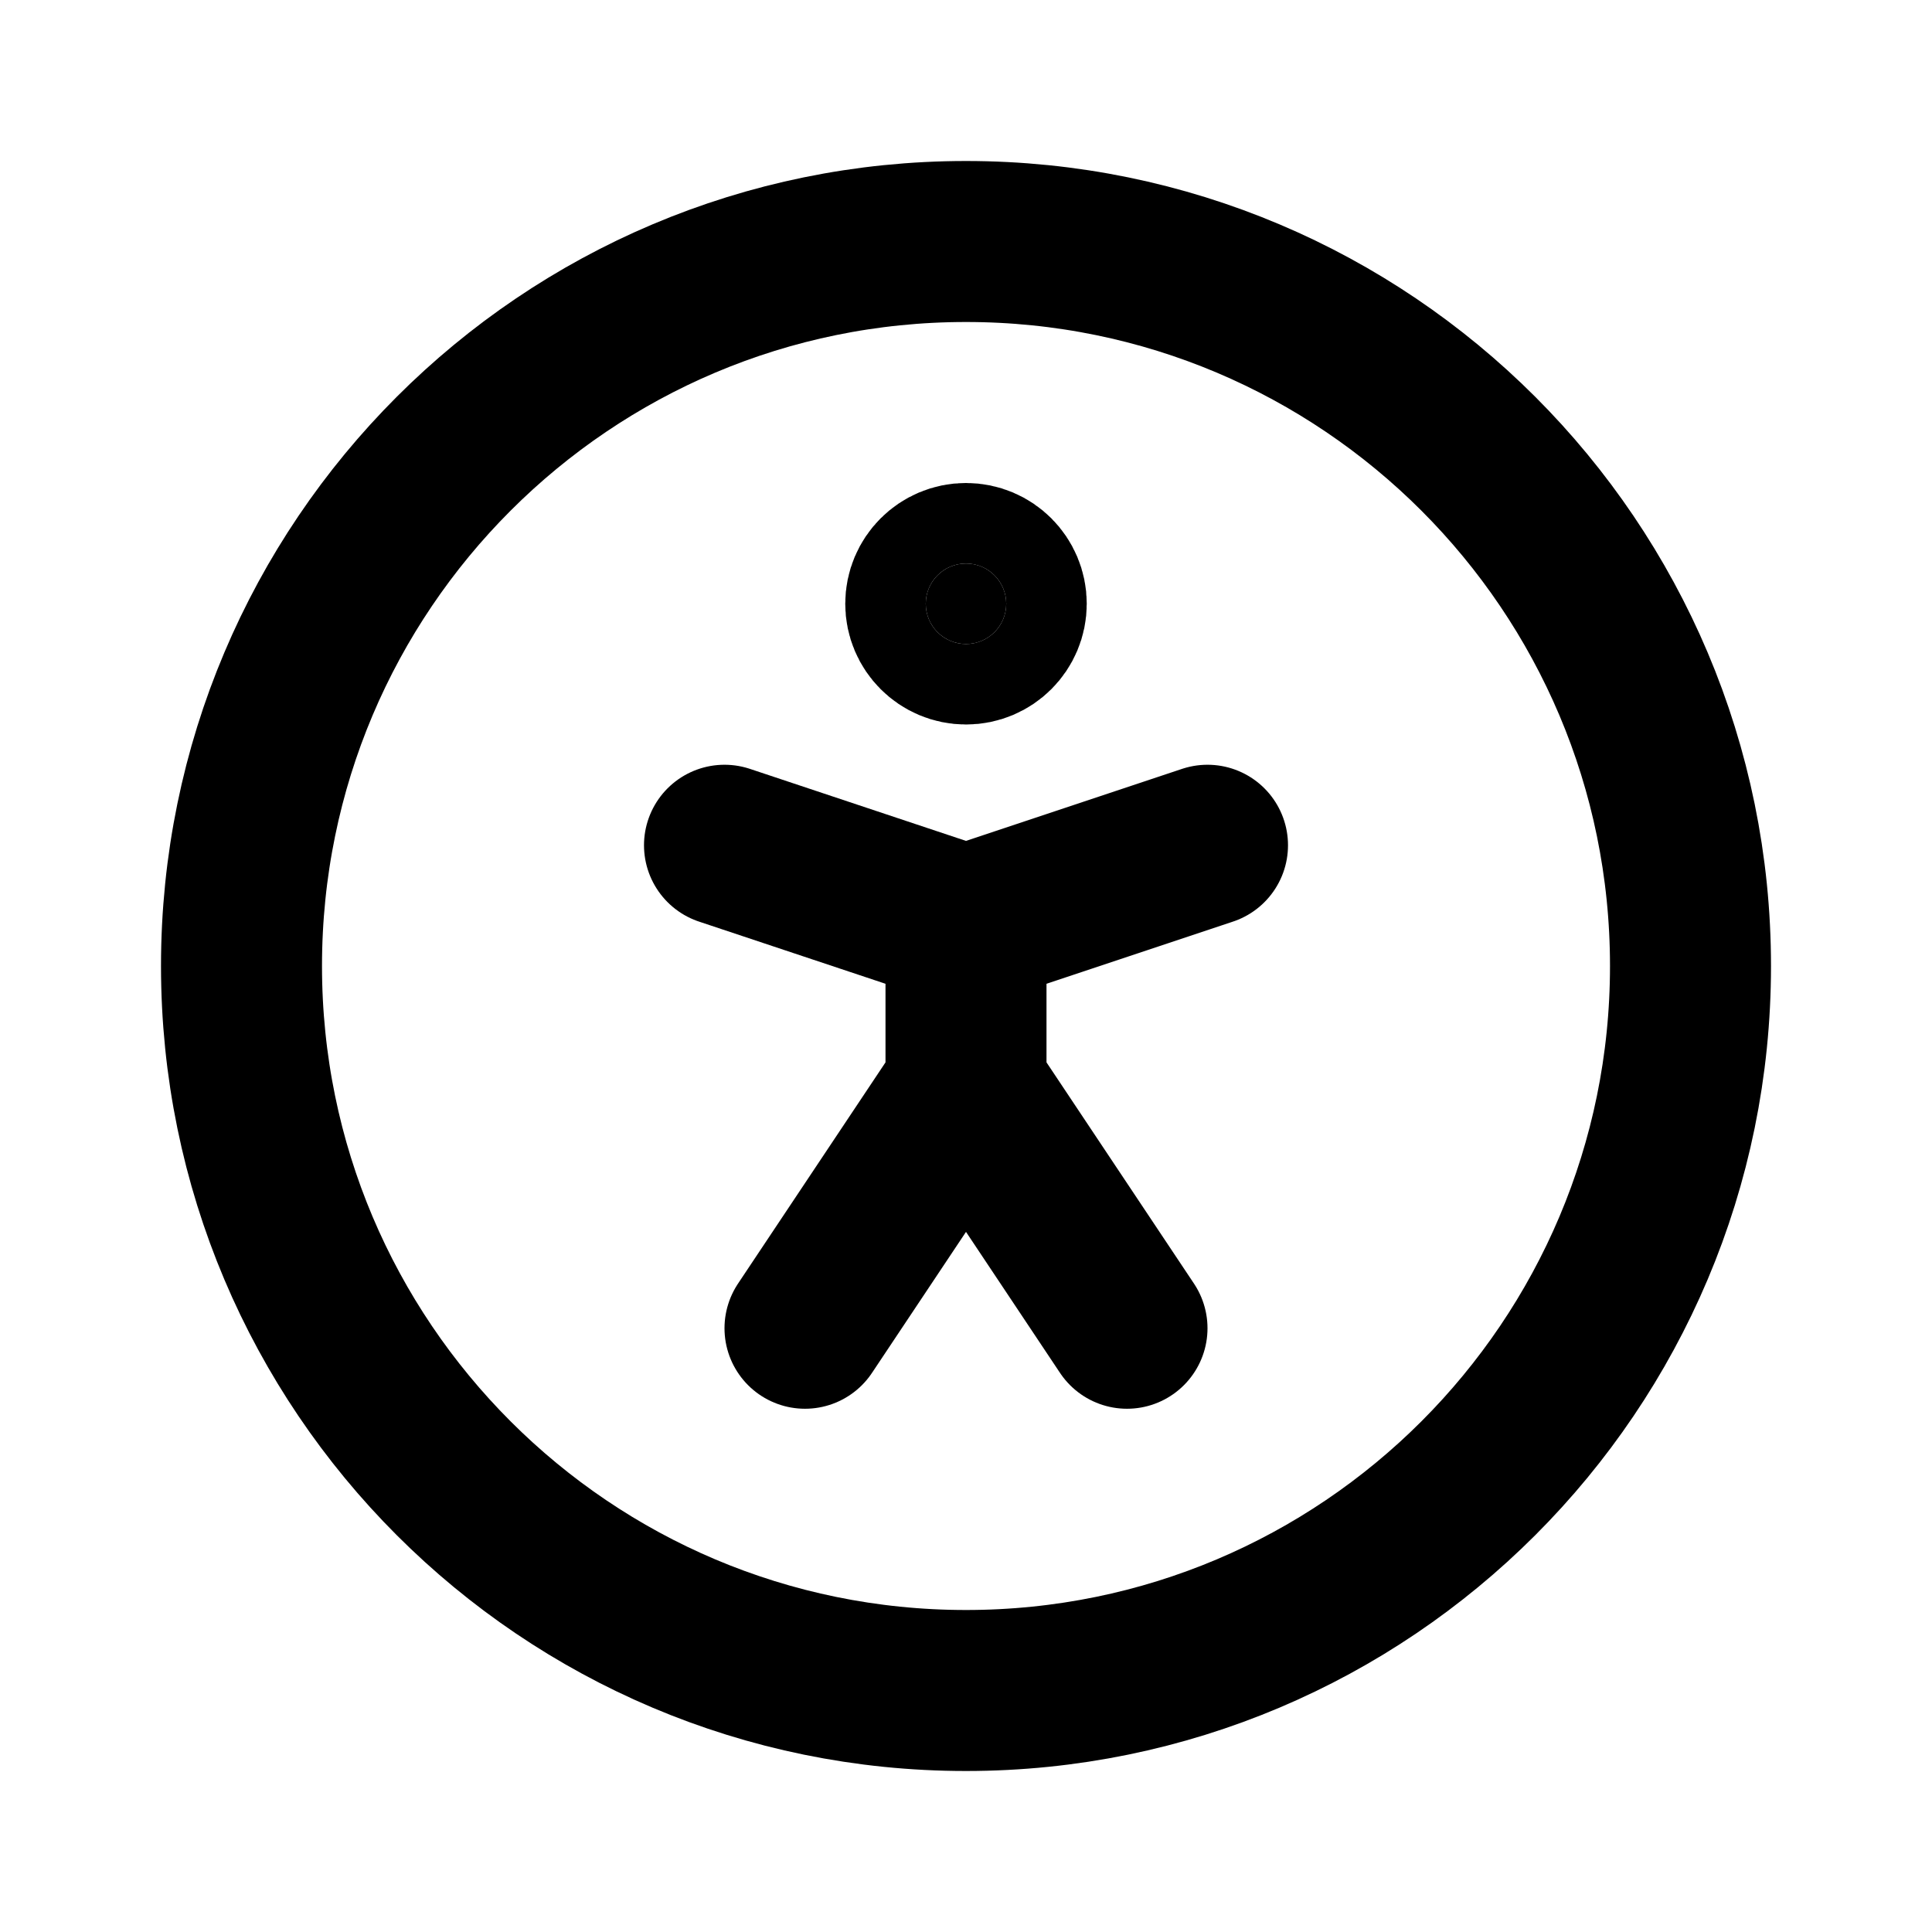
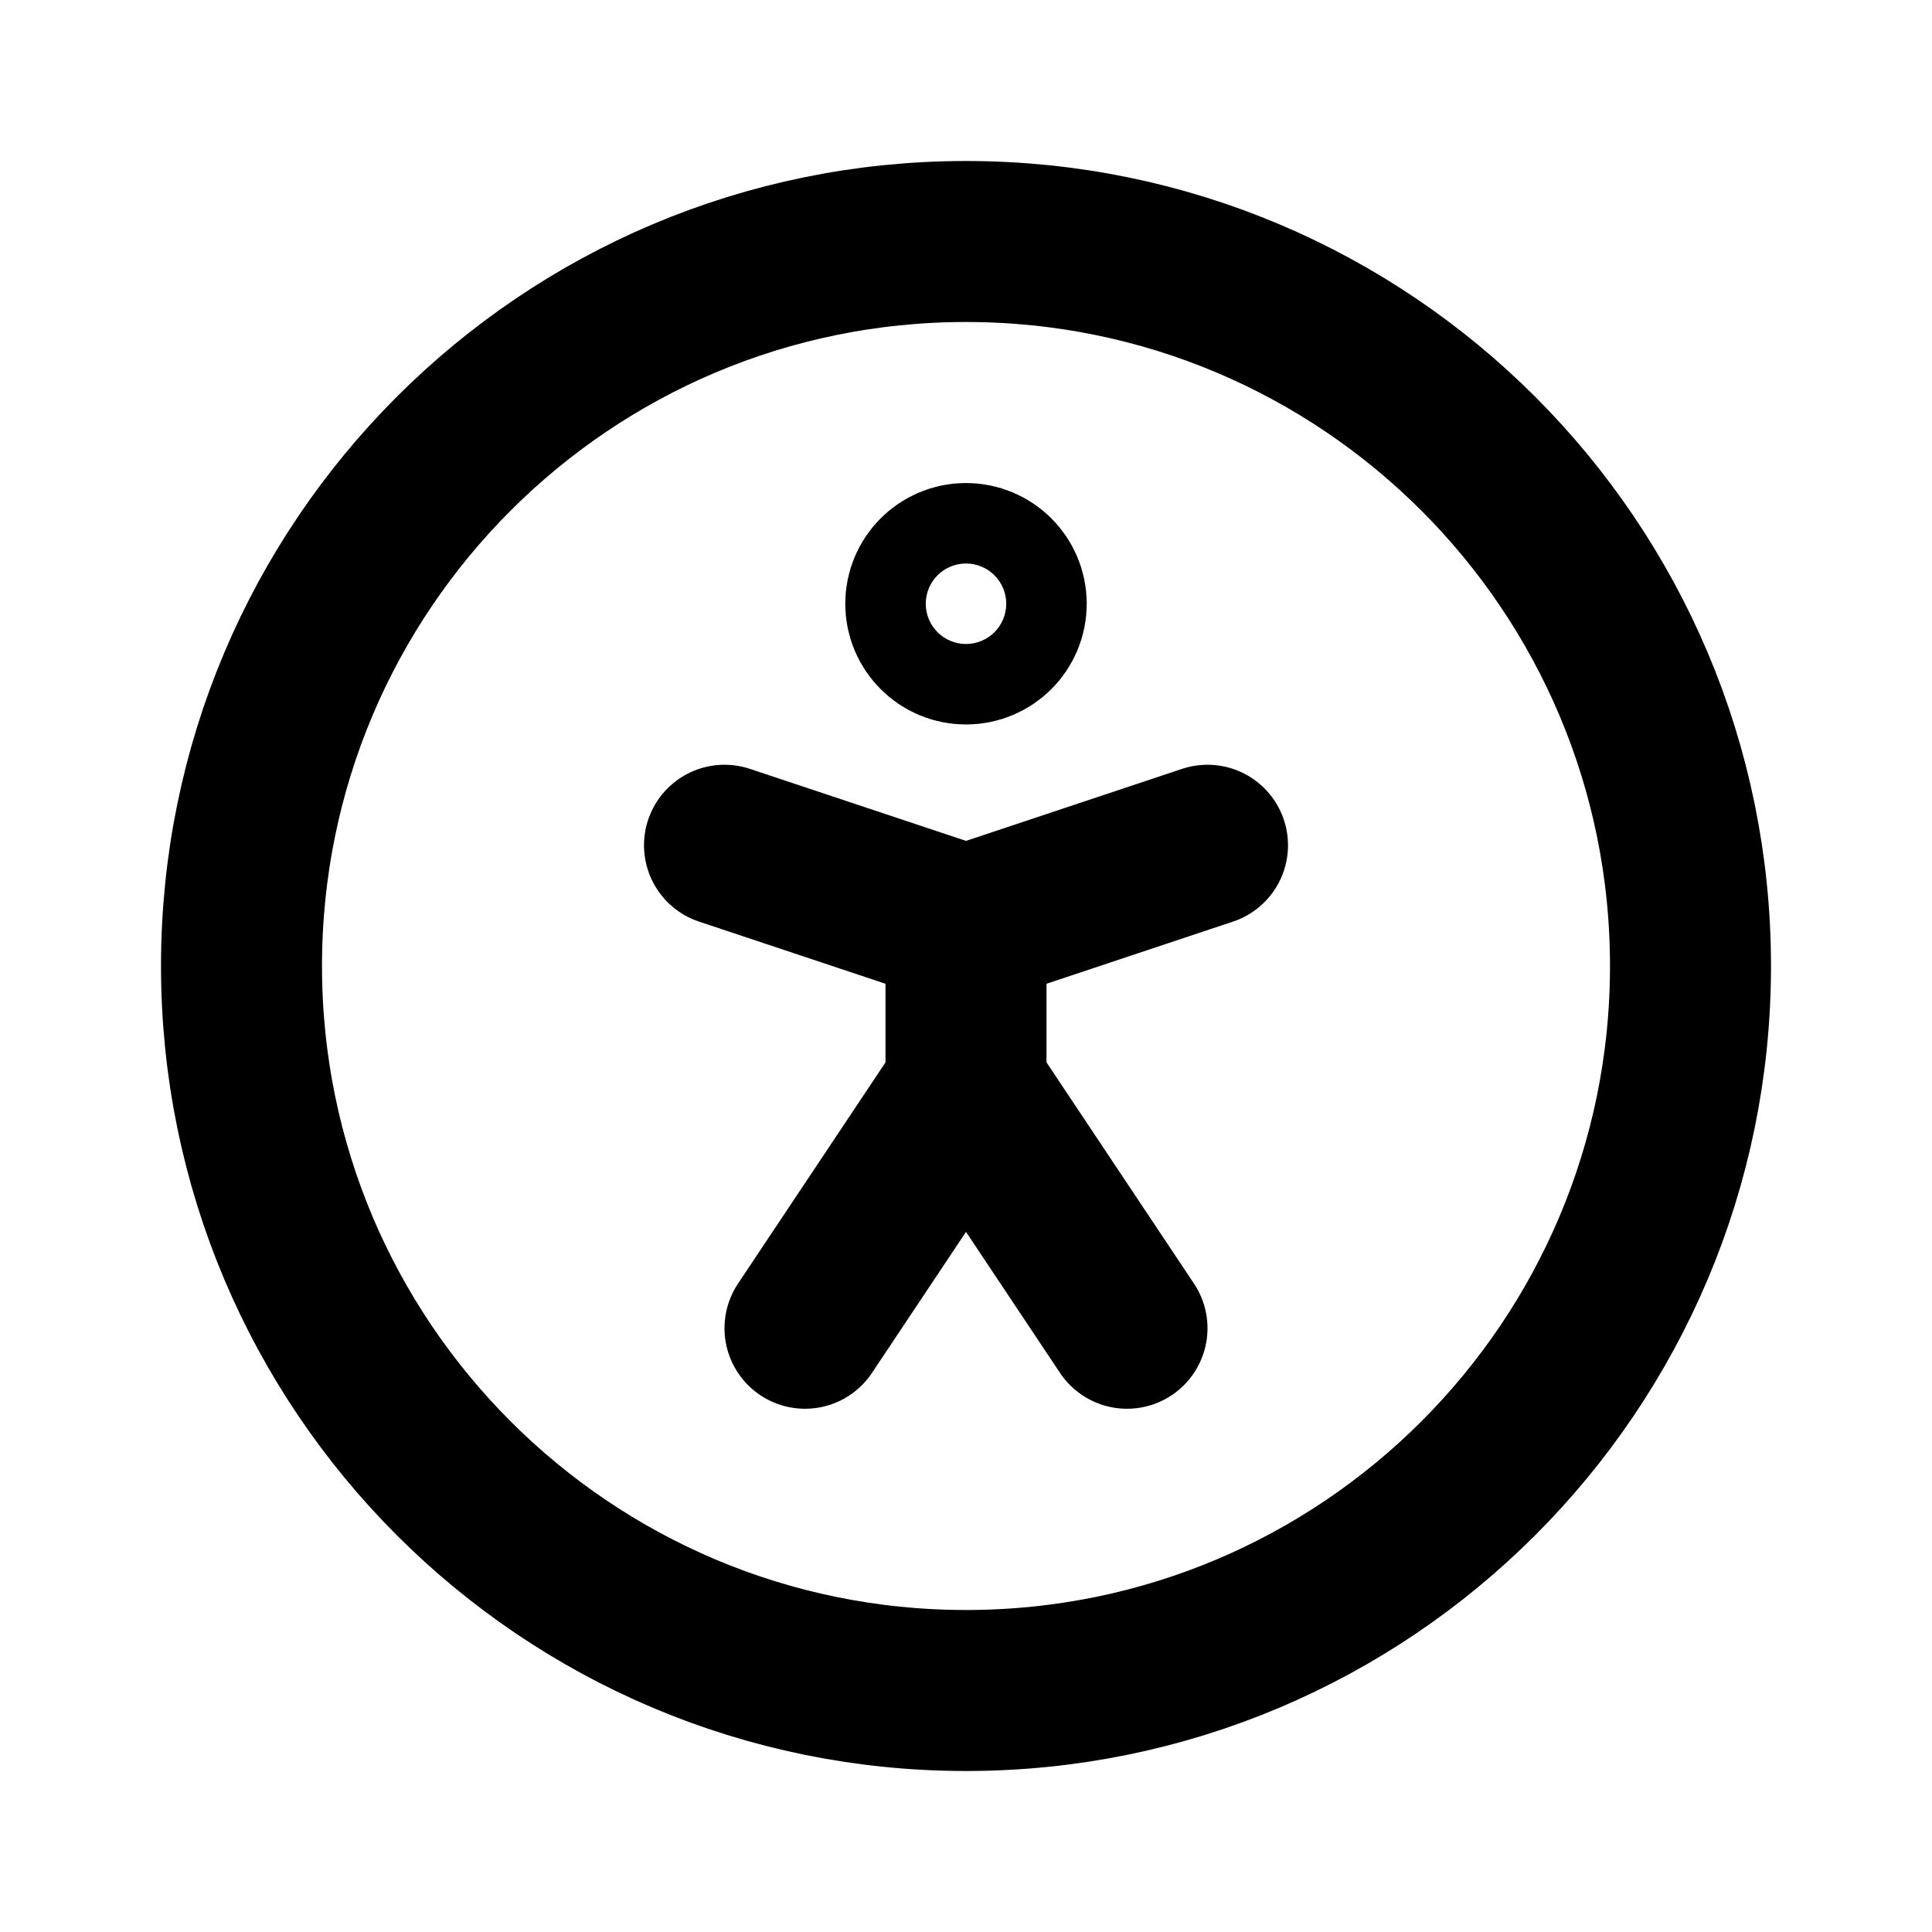
<svg xmlns="http://www.w3.org/2000/svg" class="icon icon-tabler icon-tabler-accessible" width="24" height="24" viewBox="0 0 24 24" stroke-width="2" stroke="currentColor" fill="none" stroke-linecap="round" stroke-linejoin="round">
  <path stroke="none" d="M0 0h24v24H0z" />
  <circle cx="12" cy="12" r="9" />
  <path d="M10 16.5l2 -3l2 3m-2 -3v-2l3 -1m-6 0l3 1" />
-   <circle cx="12" cy="7.5" r=".5" fill="currentColor" />
+   <circle cx="12" cy="7.5" r=".5" />
</svg>
